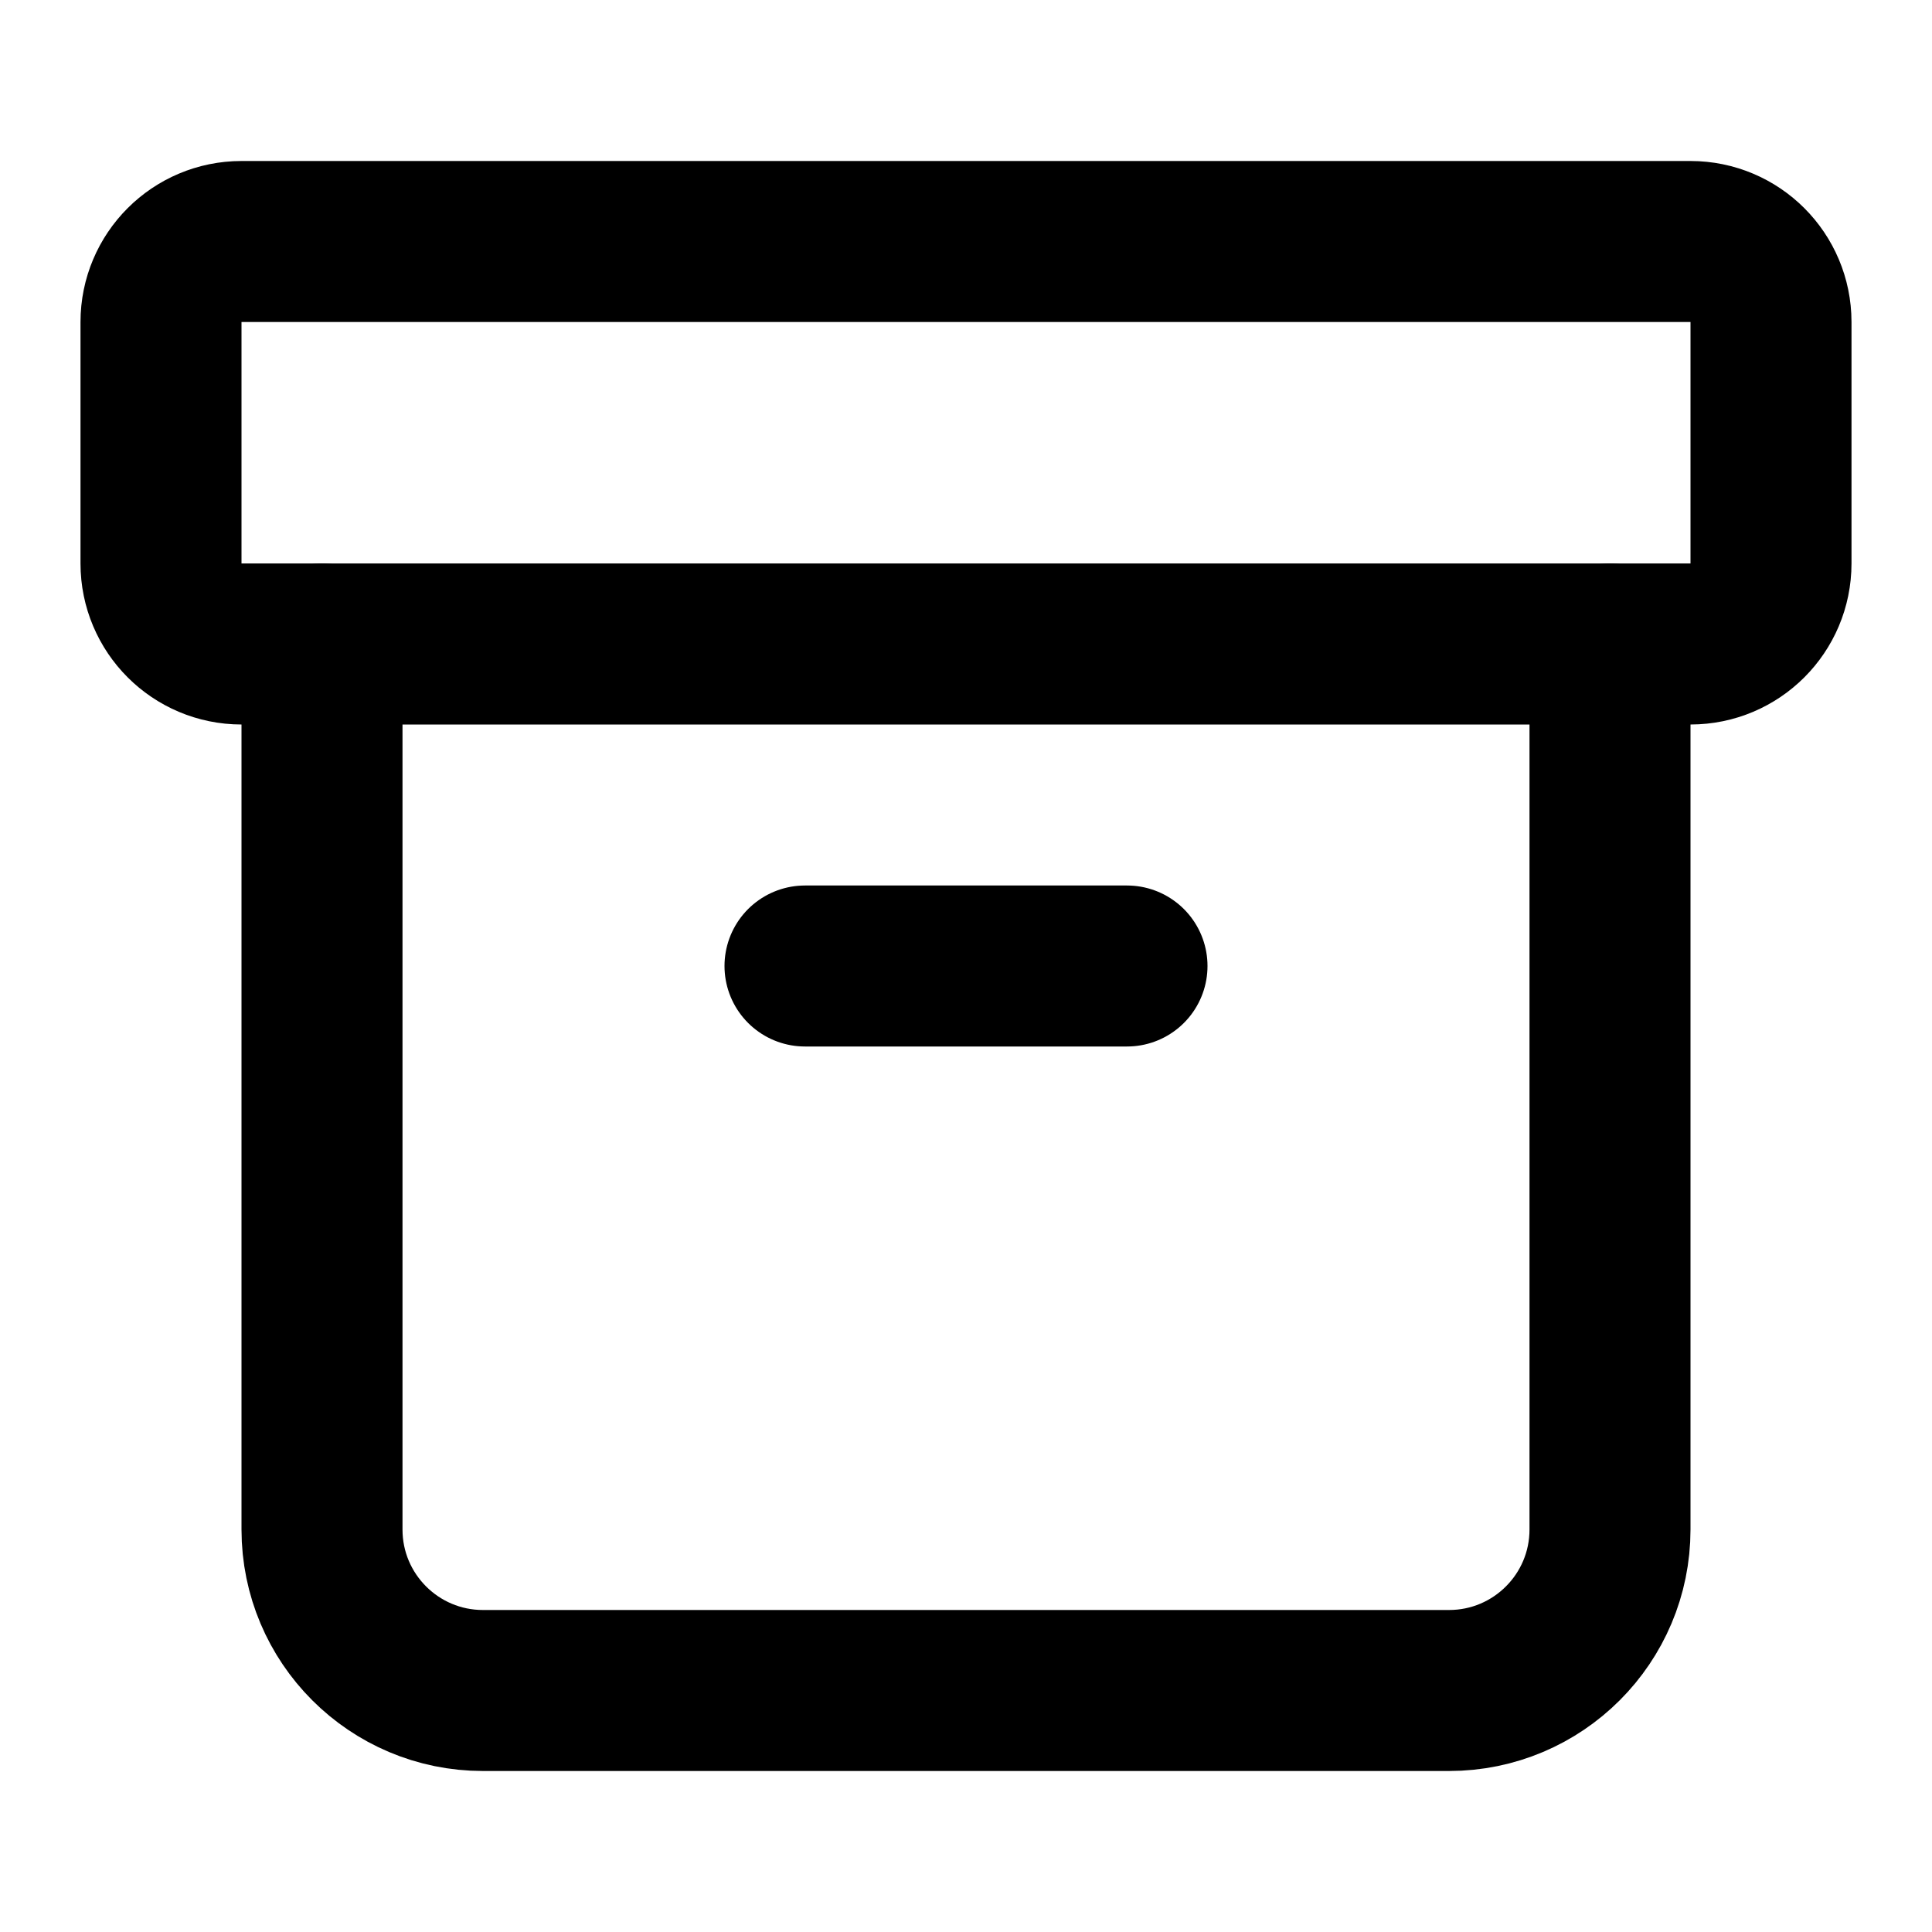
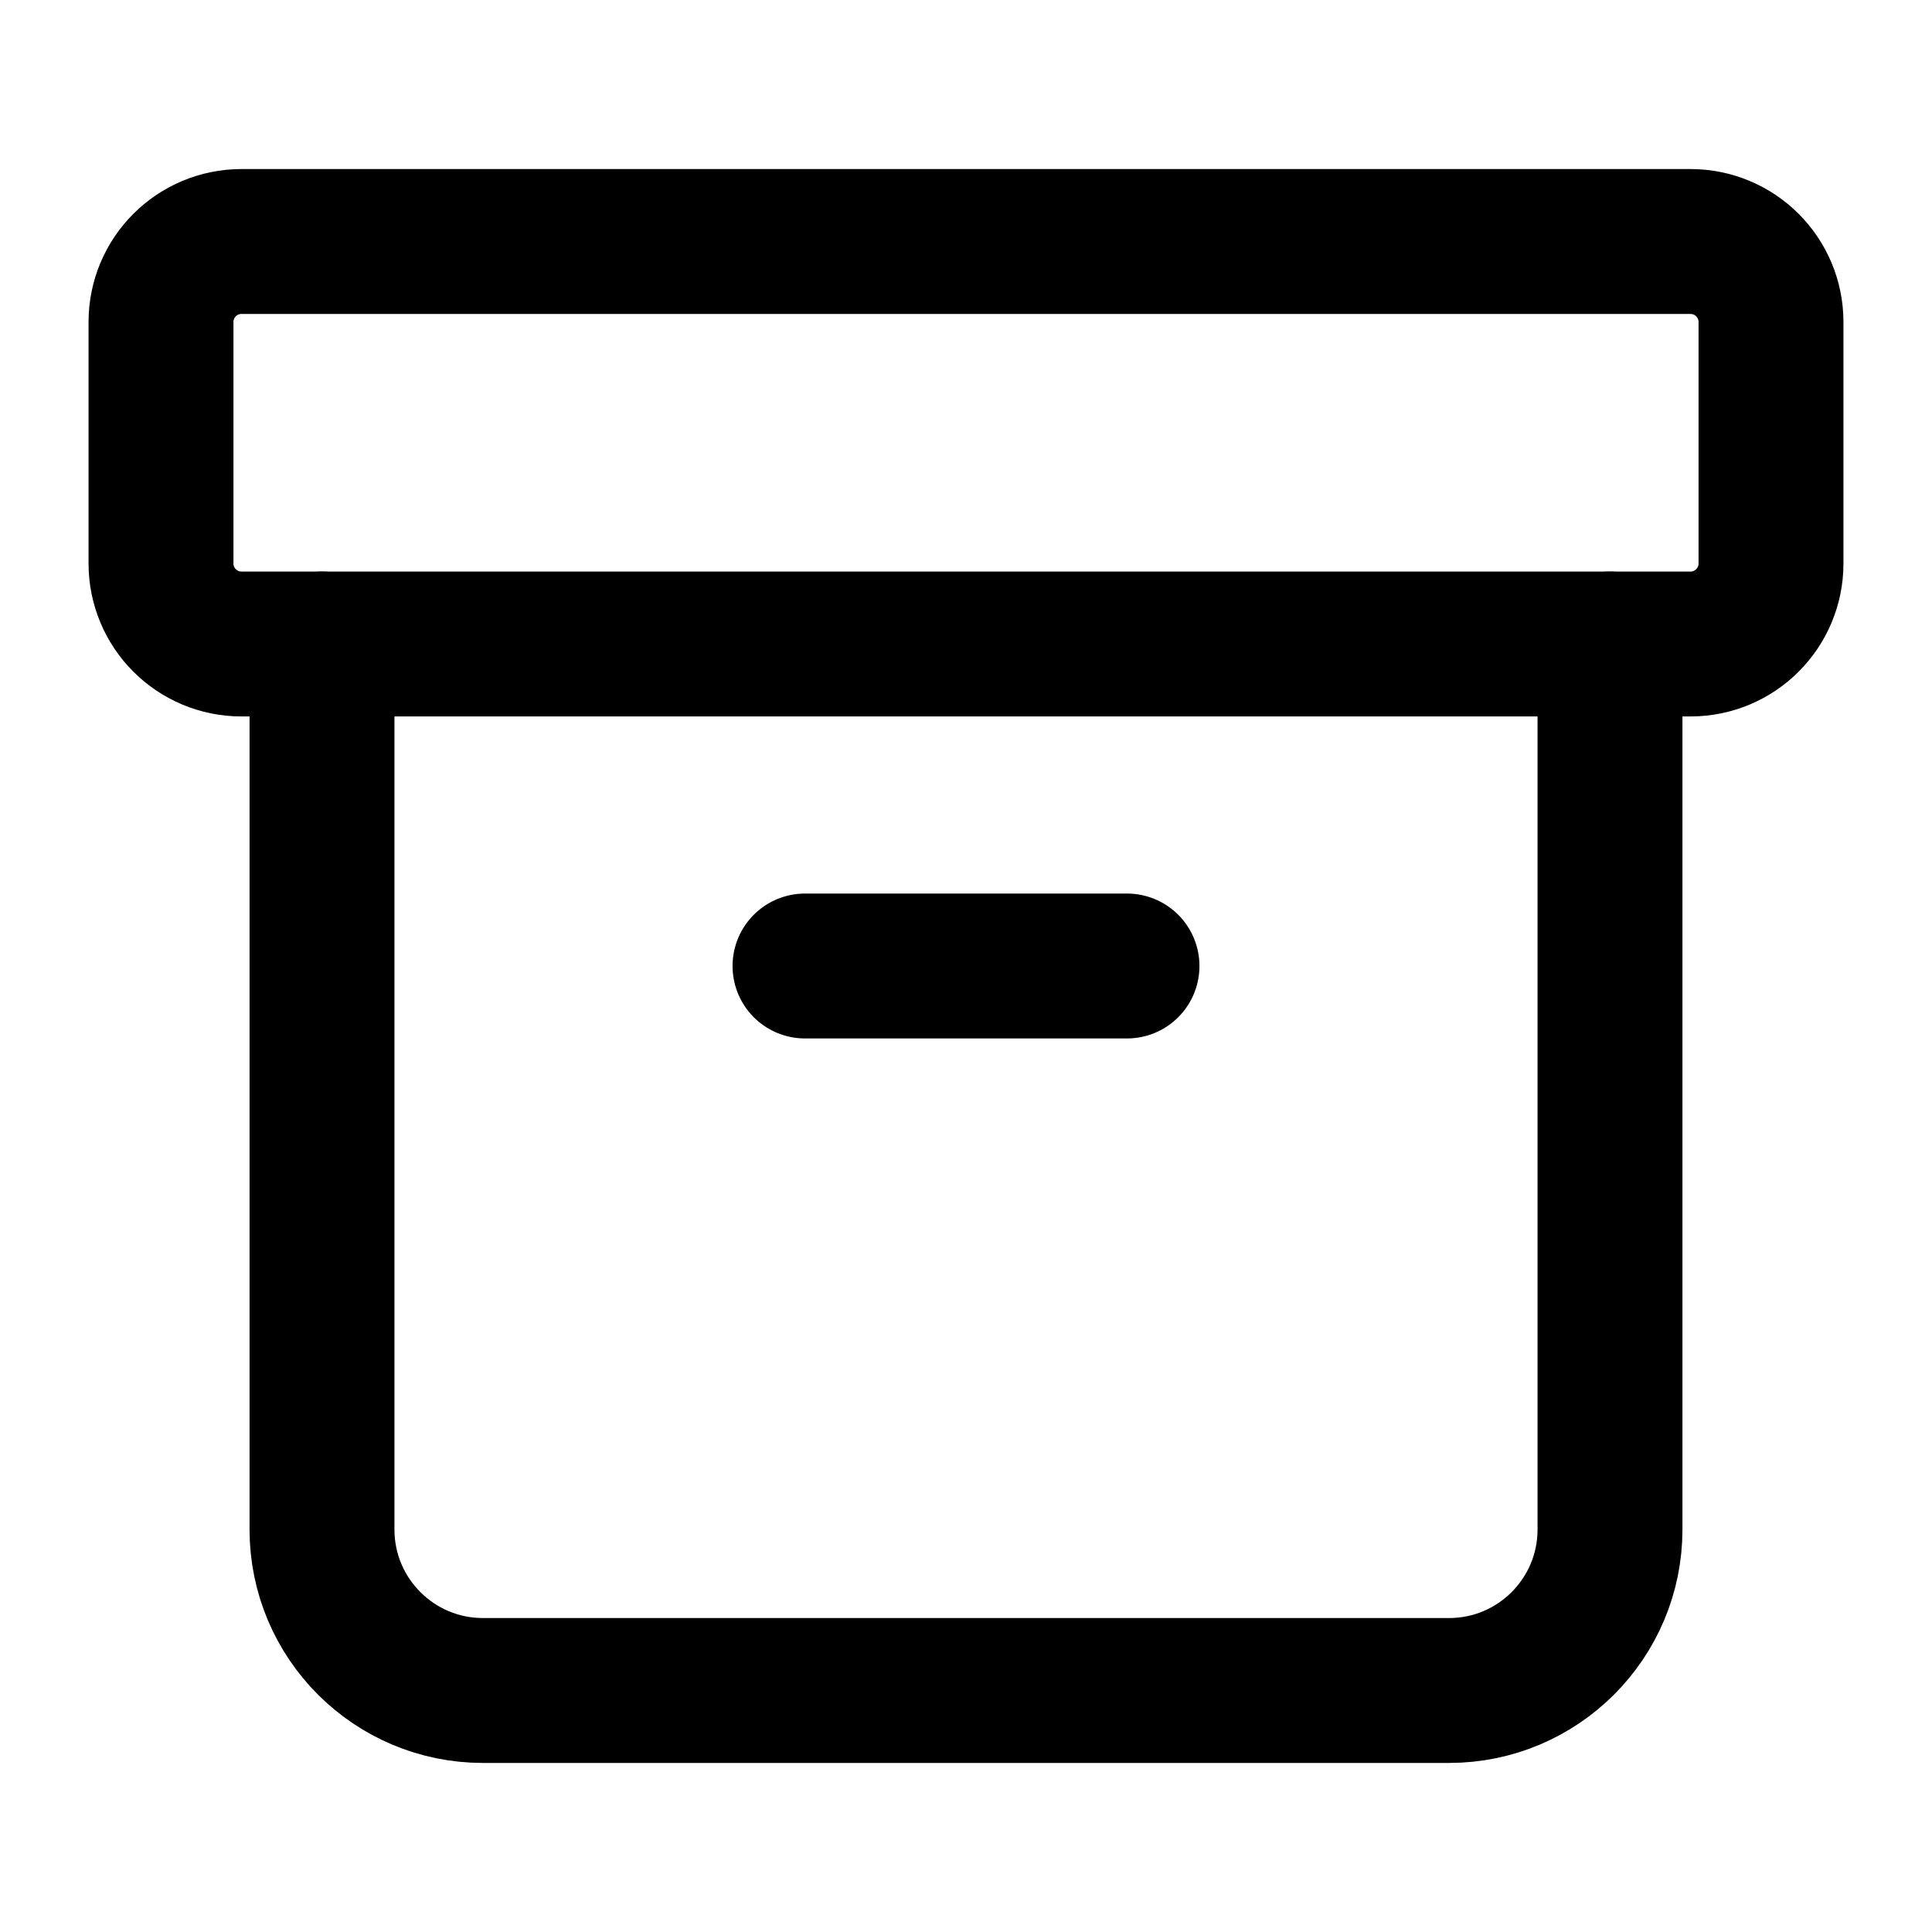
- <svg xmlns="http://www.w3.org/2000/svg" width="24" height="24" viewBox="0 0 24 24" fill="none" stroke="currentColor" stroke-width="2" stroke-linecap="round" stroke-linejoin="round">
+ <svg xmlns="http://www.w3.org/2000/svg" width="24" height="24" viewBox="0 0 24 24" fill="none" stroke="currentColor" stroke-width="1.8" stroke-linecap="round" stroke-linejoin="round">
  <rect width="20" height="5" x="2" y="3" rx="1" />
  <path d="M4 8v11a2 2 0 0 0 2 2h12a2 2 0 0 0 2-2V8" />
  <path d="M10 12h4" />
</svg>
